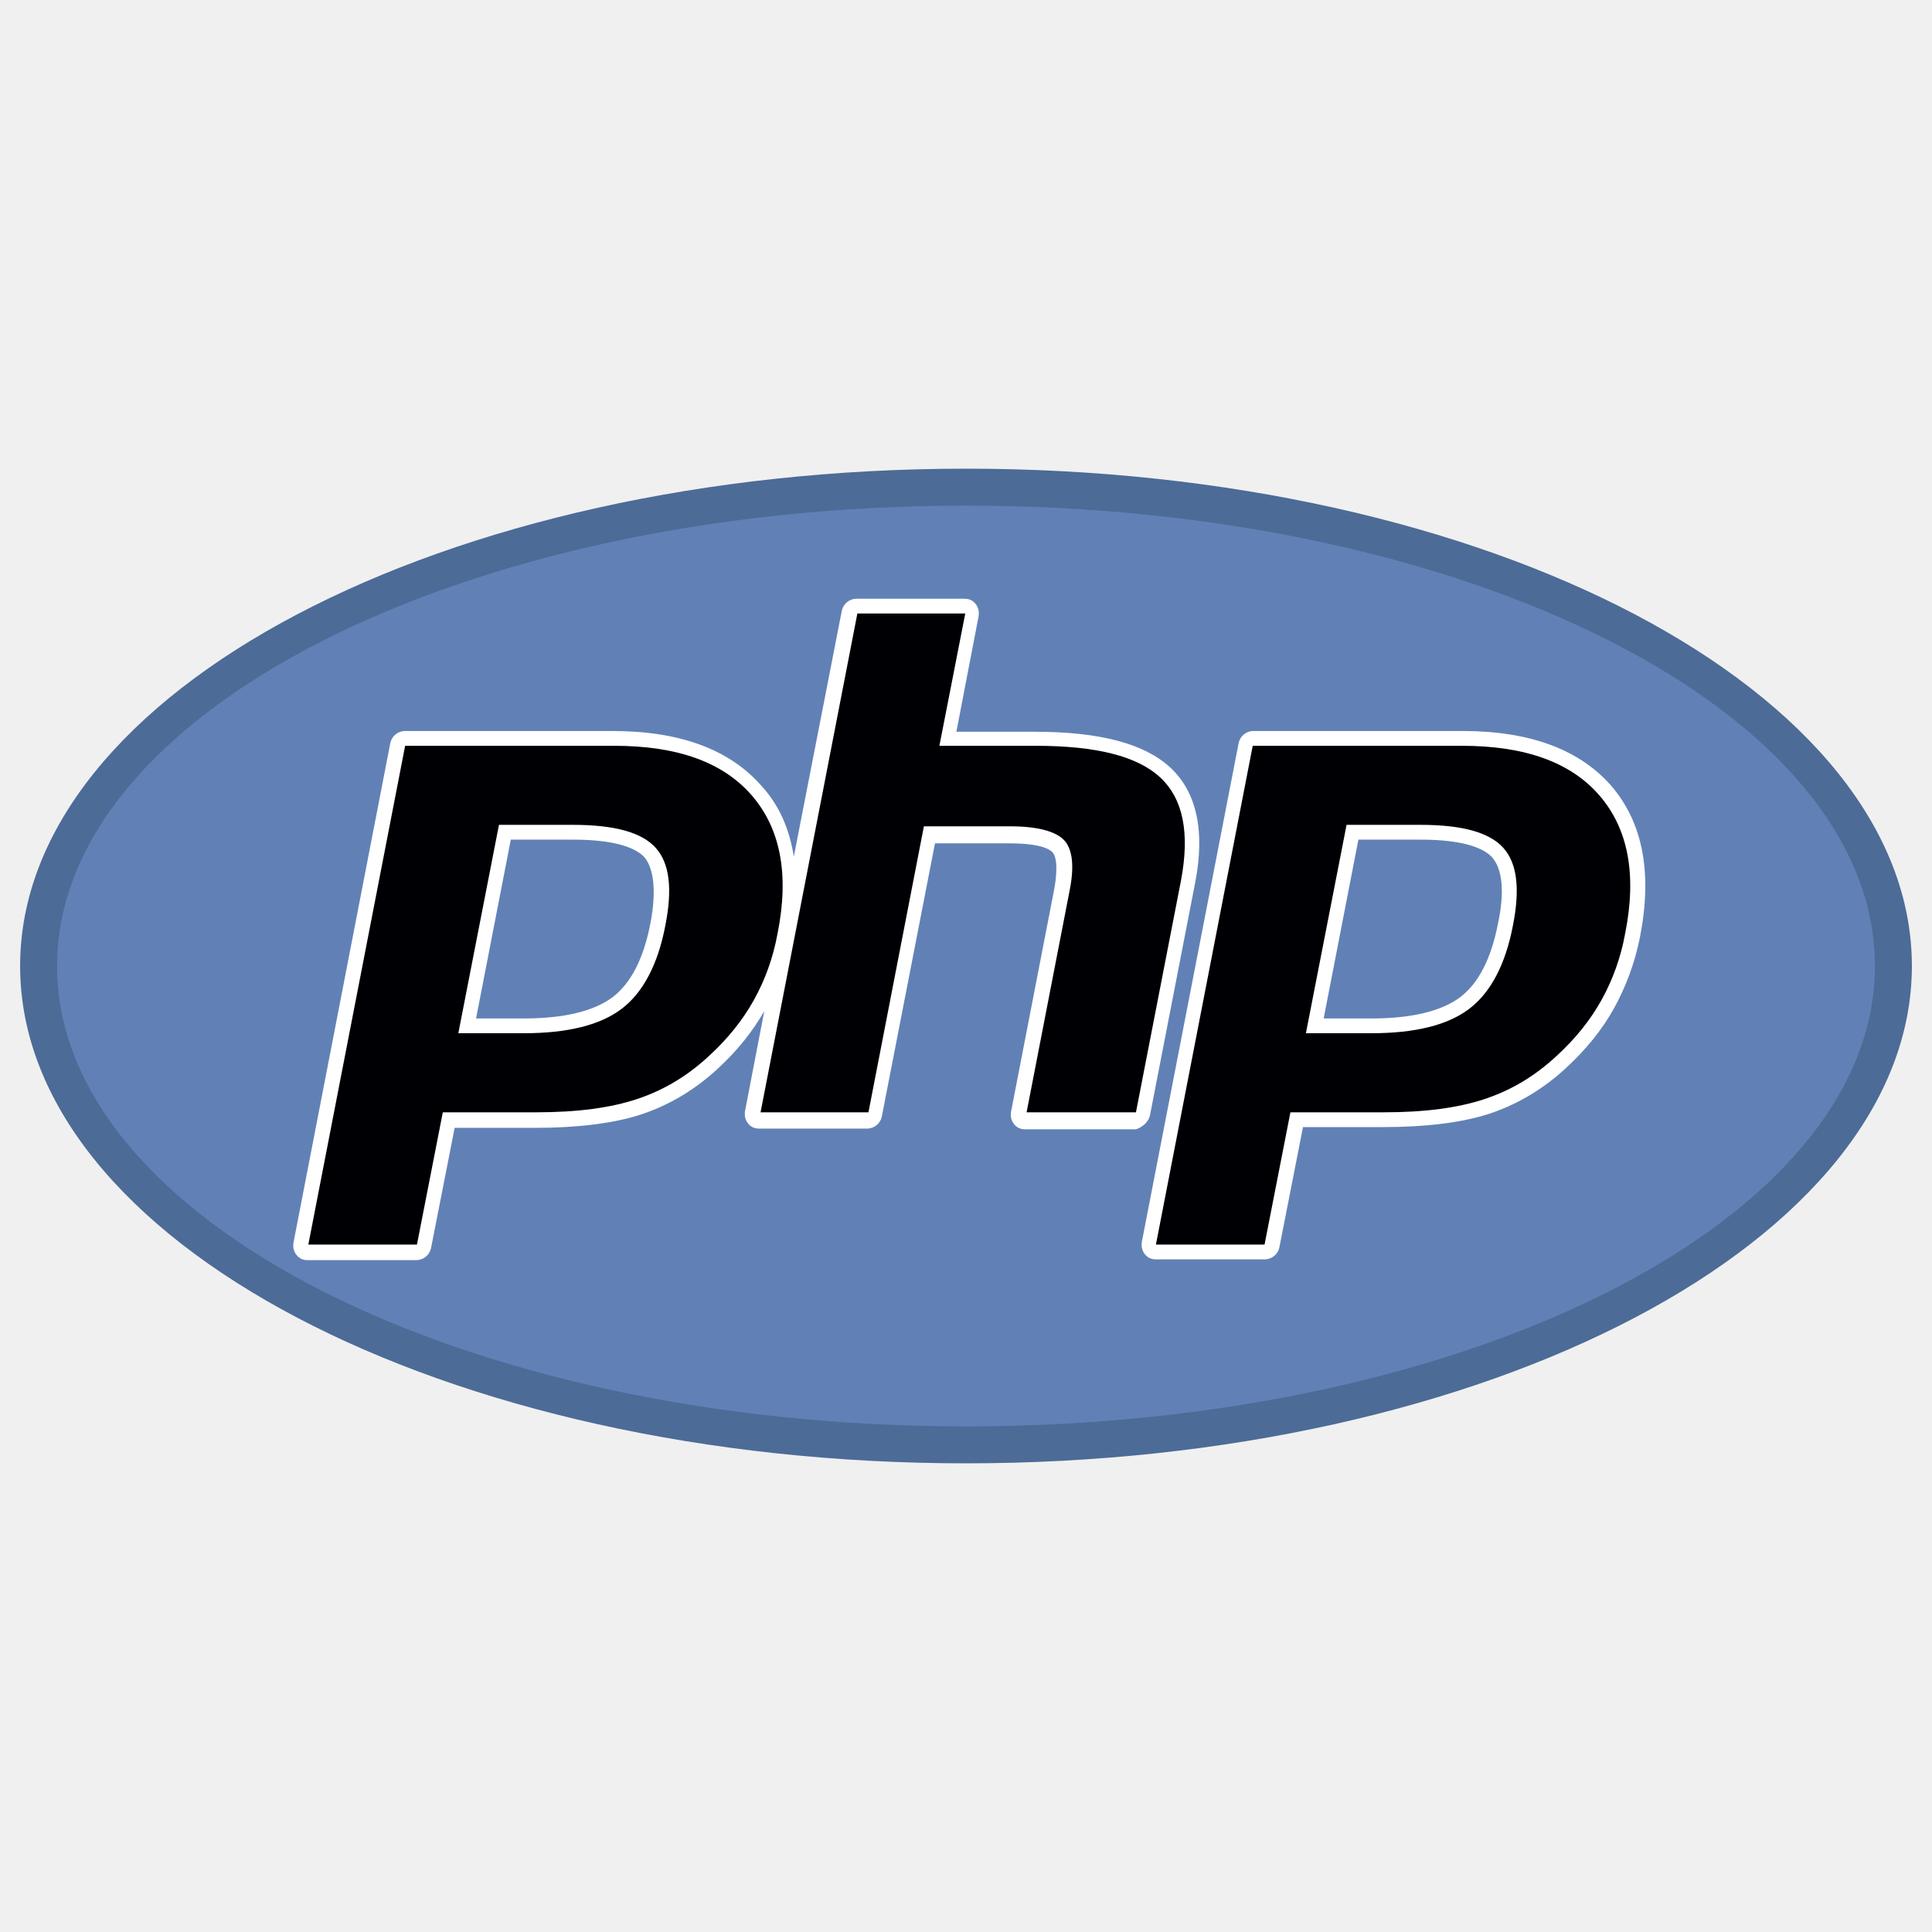
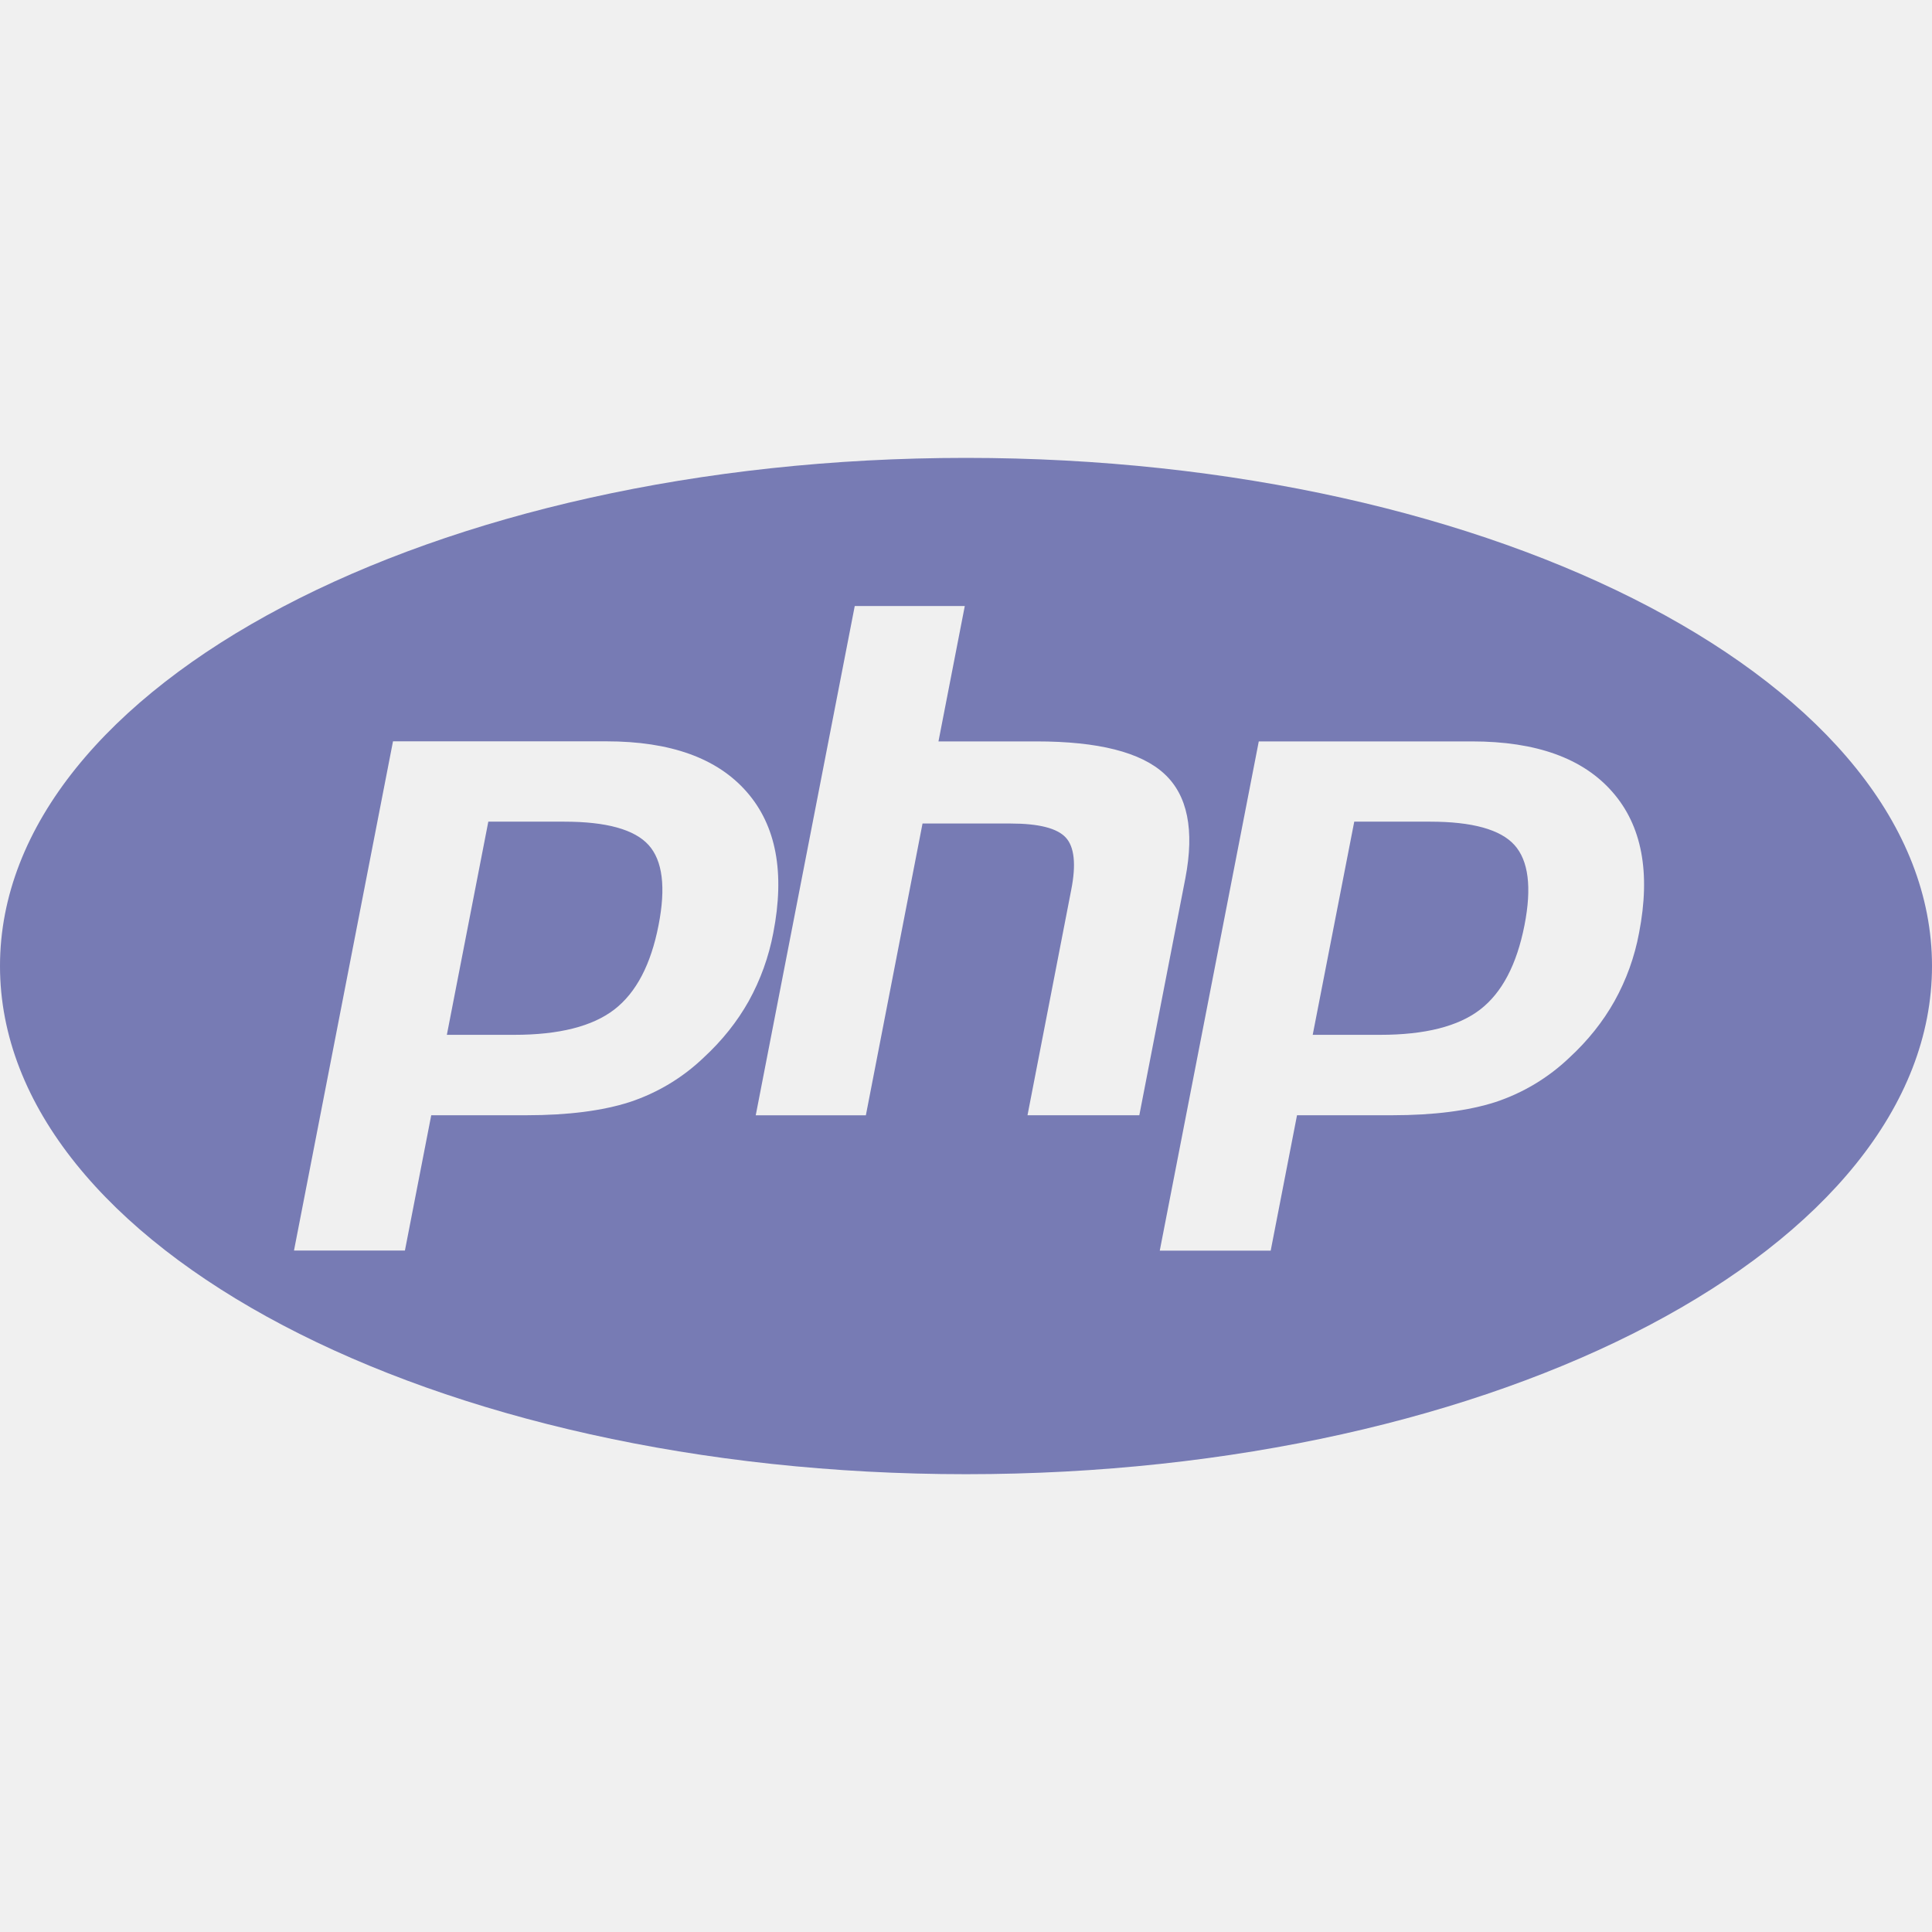
- <svg xmlns="http://www.w3.org/2000/svg" fill="none" viewBox="0 0 96 96" id="Php--Streamline-Svg-Logos" height="24" width="24">
-   <path fill="#4c6b97" d="M48 72.712c25.957 0 47-11.064 47-24.712S73.957 23.288 48 23.288 1 34.352 1 48s21.043 24.712 47 24.712Z" />
-   <path fill="#6181b6" d="M48 70.876c24.943 0 45.164-10.242 45.164-22.876C93.164 35.366 72.943 25.124 48 25.124c-24.943 0-45.164 10.242-45.164 22.876 0 12.634 20.221 22.876 45.164 22.876Z" />
-   <path fill="#ffffff" d="m57.142 55.417 2.24-11.53c.514-2.607.073-4.553-1.248-5.765-1.285-1.175-3.488-1.762-6.72-1.762h-3.892l1.102-5.728c.037-.22 0-.441-.147-.624-.147-.184-.331-.257-.551-.257h-5.361c-.367 0-.661.257-.734.588l-2.387 12.227c-.22-1.395-.734-2.57-1.616-3.525-1.579-1.799-4.039-2.717-7.38-2.717H20.13c-.367 0-.661.257-.734.588l-4.81 24.822c-.037.22 0 .441.147.624.147.184.331.257.551.257h5.398c.367 0 .661-.257.734-.588l1.175-5.985h4.002c2.093 0 3.892-.22 5.251-.661 1.432-.477 2.717-1.248 3.856-2.313.918-.845 1.689-1.799 2.277-2.827l-.955 4.957c-.037.22 0 .441.147.624.147.184.331.257.551.257h5.361c.367 0 .661-.257.734-.588l2.644-13.586h3.672c1.579 0 2.019.294 2.166.441.11.11.33.551.073 1.909l-2.13 10.979c-.037.22 0 .441.147.624.147.184.331.257.551.257h5.508c.331-.11.624-.367.698-.698ZM32.321 45.87c-.331 1.726-.955 2.974-1.873 3.672-.918.698-2.423 1.065-4.406 1.065H23.655l1.726-8.886h3.084c2.277 0 3.195.477 3.562.881.477.588.588 1.726.294 3.268Z" />
-   <path fill="#ffffff" d="M80.056 39.04c-1.579-1.799-4.039-2.717-7.38-2.717H62.284c-.367 0-.661.257-.734.588l-4.81 24.785c-.037.22 0 .441.147.624.147.184.331.257.551.257h5.398c.367 0 .661-.257.734-.588l1.175-5.985h4.002c2.093 0 3.892-.22 5.251-.661 1.432-.477 2.717-1.248 3.856-2.313.955-.881 1.762-1.873 2.35-2.938.588-1.065 1.028-2.24 1.285-3.525.624-3.195.147-5.691-1.432-7.527Zm-5.618 6.83c-.331 1.726-.955 2.974-1.873 3.672-.918.698-2.423 1.065-4.406 1.065h-2.387l1.726-8.886h3.084c2.276 0 3.195.477 3.562.881.514.588.624 1.726.294 3.268Z" />
-   <path fill="#000004" d="M28.466 40.986c2.056 0 3.415.367 4.112 1.138.698.771.845 2.056.477 3.892-.367 1.909-1.102 3.305-2.166 4.112-1.065.808-2.68 1.212-4.847 1.212h-3.268l2.02-10.355h3.672ZM15.32 61.843h5.398l1.285-6.573h4.627c2.056 0 3.709-.22 5.03-.661 1.322-.441 2.497-1.138 3.598-2.166.918-.845 1.652-1.762 2.203-2.754.551-.991.955-2.093 1.175-3.305.588-2.938.147-5.214-1.285-6.866-1.432-1.652-3.709-2.46-6.83-2.46H20.131l-4.81 24.785Z" />
-   <path fill="#000004" d="M42.602 30.485h5.361l-1.285 6.573h4.774c3.011 0 5.067.514 6.205 1.579 1.138 1.065 1.469 2.754 1.028 5.104L56.445 55.27h-5.434l2.13-10.979c.257-1.248.147-2.093-.257-2.534-.404-.441-1.322-.698-2.68-.698h-4.296L43.153 55.27H37.792l4.81-24.785Z" />
-   <path fill="#000004" d="M70.582 40.986c2.056 0 3.415.367 4.112 1.138.698.771.845 2.056.477 3.892-.367 1.909-1.102 3.305-2.166 4.112-1.065.808-2.68 1.212-4.847 1.212h-3.268L66.91 40.986h3.672ZM57.437 61.843h5.398l1.285-6.573h4.627c2.056 0 3.709-.22 5.03-.661 1.322-.441 2.497-1.138 3.598-2.166.918-.845 1.652-1.762 2.203-2.754.551-.991.955-2.093 1.175-3.305.588-2.938.147-5.214-1.285-6.866-1.432-1.652-3.709-2.46-6.83-2.46H62.247l-4.81 24.785Z" />
-   <defs>
-     <radialGradient id="a" cx="0" cy="0" r="1" gradientTransform="translate(29.219 31.979) scale(61.7224)" gradientUnits="userSpaceOnUse">
-       <stop stop-color="#fff" />
-       <stop offset=".5" stop-color="#4c6b97" />
-       <stop offset="1" stop-color="#231f20" />
-     </radialGradient>
-   </defs>
+ <svg xmlns="http://www.w3.org/2000/svg" role="img" viewBox="0 0 24 24">
+   <path fill="#777BB4" d="M7.01 10.207h-.944l-.515 2.648h.838c.556 0 .97-.105 1.242-.314.272-.21.455-.559.55-1.049.092-.47.05-.802-.124-.995-.175-.193-.523-.29-1.047-.29zM12 5.688C5.373 5.688 0 8.514 0 12s5.373 6.313 12 6.313S24 15.486 24 12c0-3.486-5.373-6.312-12-6.312zm-3.26 7.451c-.261.25-.575.438-.917.551-.336.108-.765.164-1.285.164H5.357l-.327 1.681H3.652l1.23-6.326h2.65c.797 0 1.378.209 1.744.628.366.418.476 1.002.33 1.752a2.836 2.836 0 0 1-.305.847c-.143.255-.33.49-.561.703zm4.024.715l.543-2.799c.063-.318.039-.536-.068-.651-.107-.116-.336-.174-.687-.174H11.46l-.704 3.625H9.388l1.23-6.327h1.367l-.327 1.682h1.218c.767 0 1.295.134 1.586.401s.378.7.263 1.299l-.572 2.944h-1.389zm7.597-2.265a2.782 2.782 0 0 1-.305.847c-.143.255-.33.49-.561.703a2.44 2.44 0 0 1-.917.551c-.336.108-.765.164-1.286.164h-1.18l-.327 1.682h-1.378l1.23-6.326h2.649c.797 0 1.378.209 1.744.628.366.417.477 1.001.331 1.751zM17.766 10.207h-.943l-.516 2.648h.838c.557 0 .971-.105 1.242-.314.272-.21.455-.559.551-1.049.092-.47.049-.802-.125-.995s-.524-.29-1.047-.29z" />
</svg>
